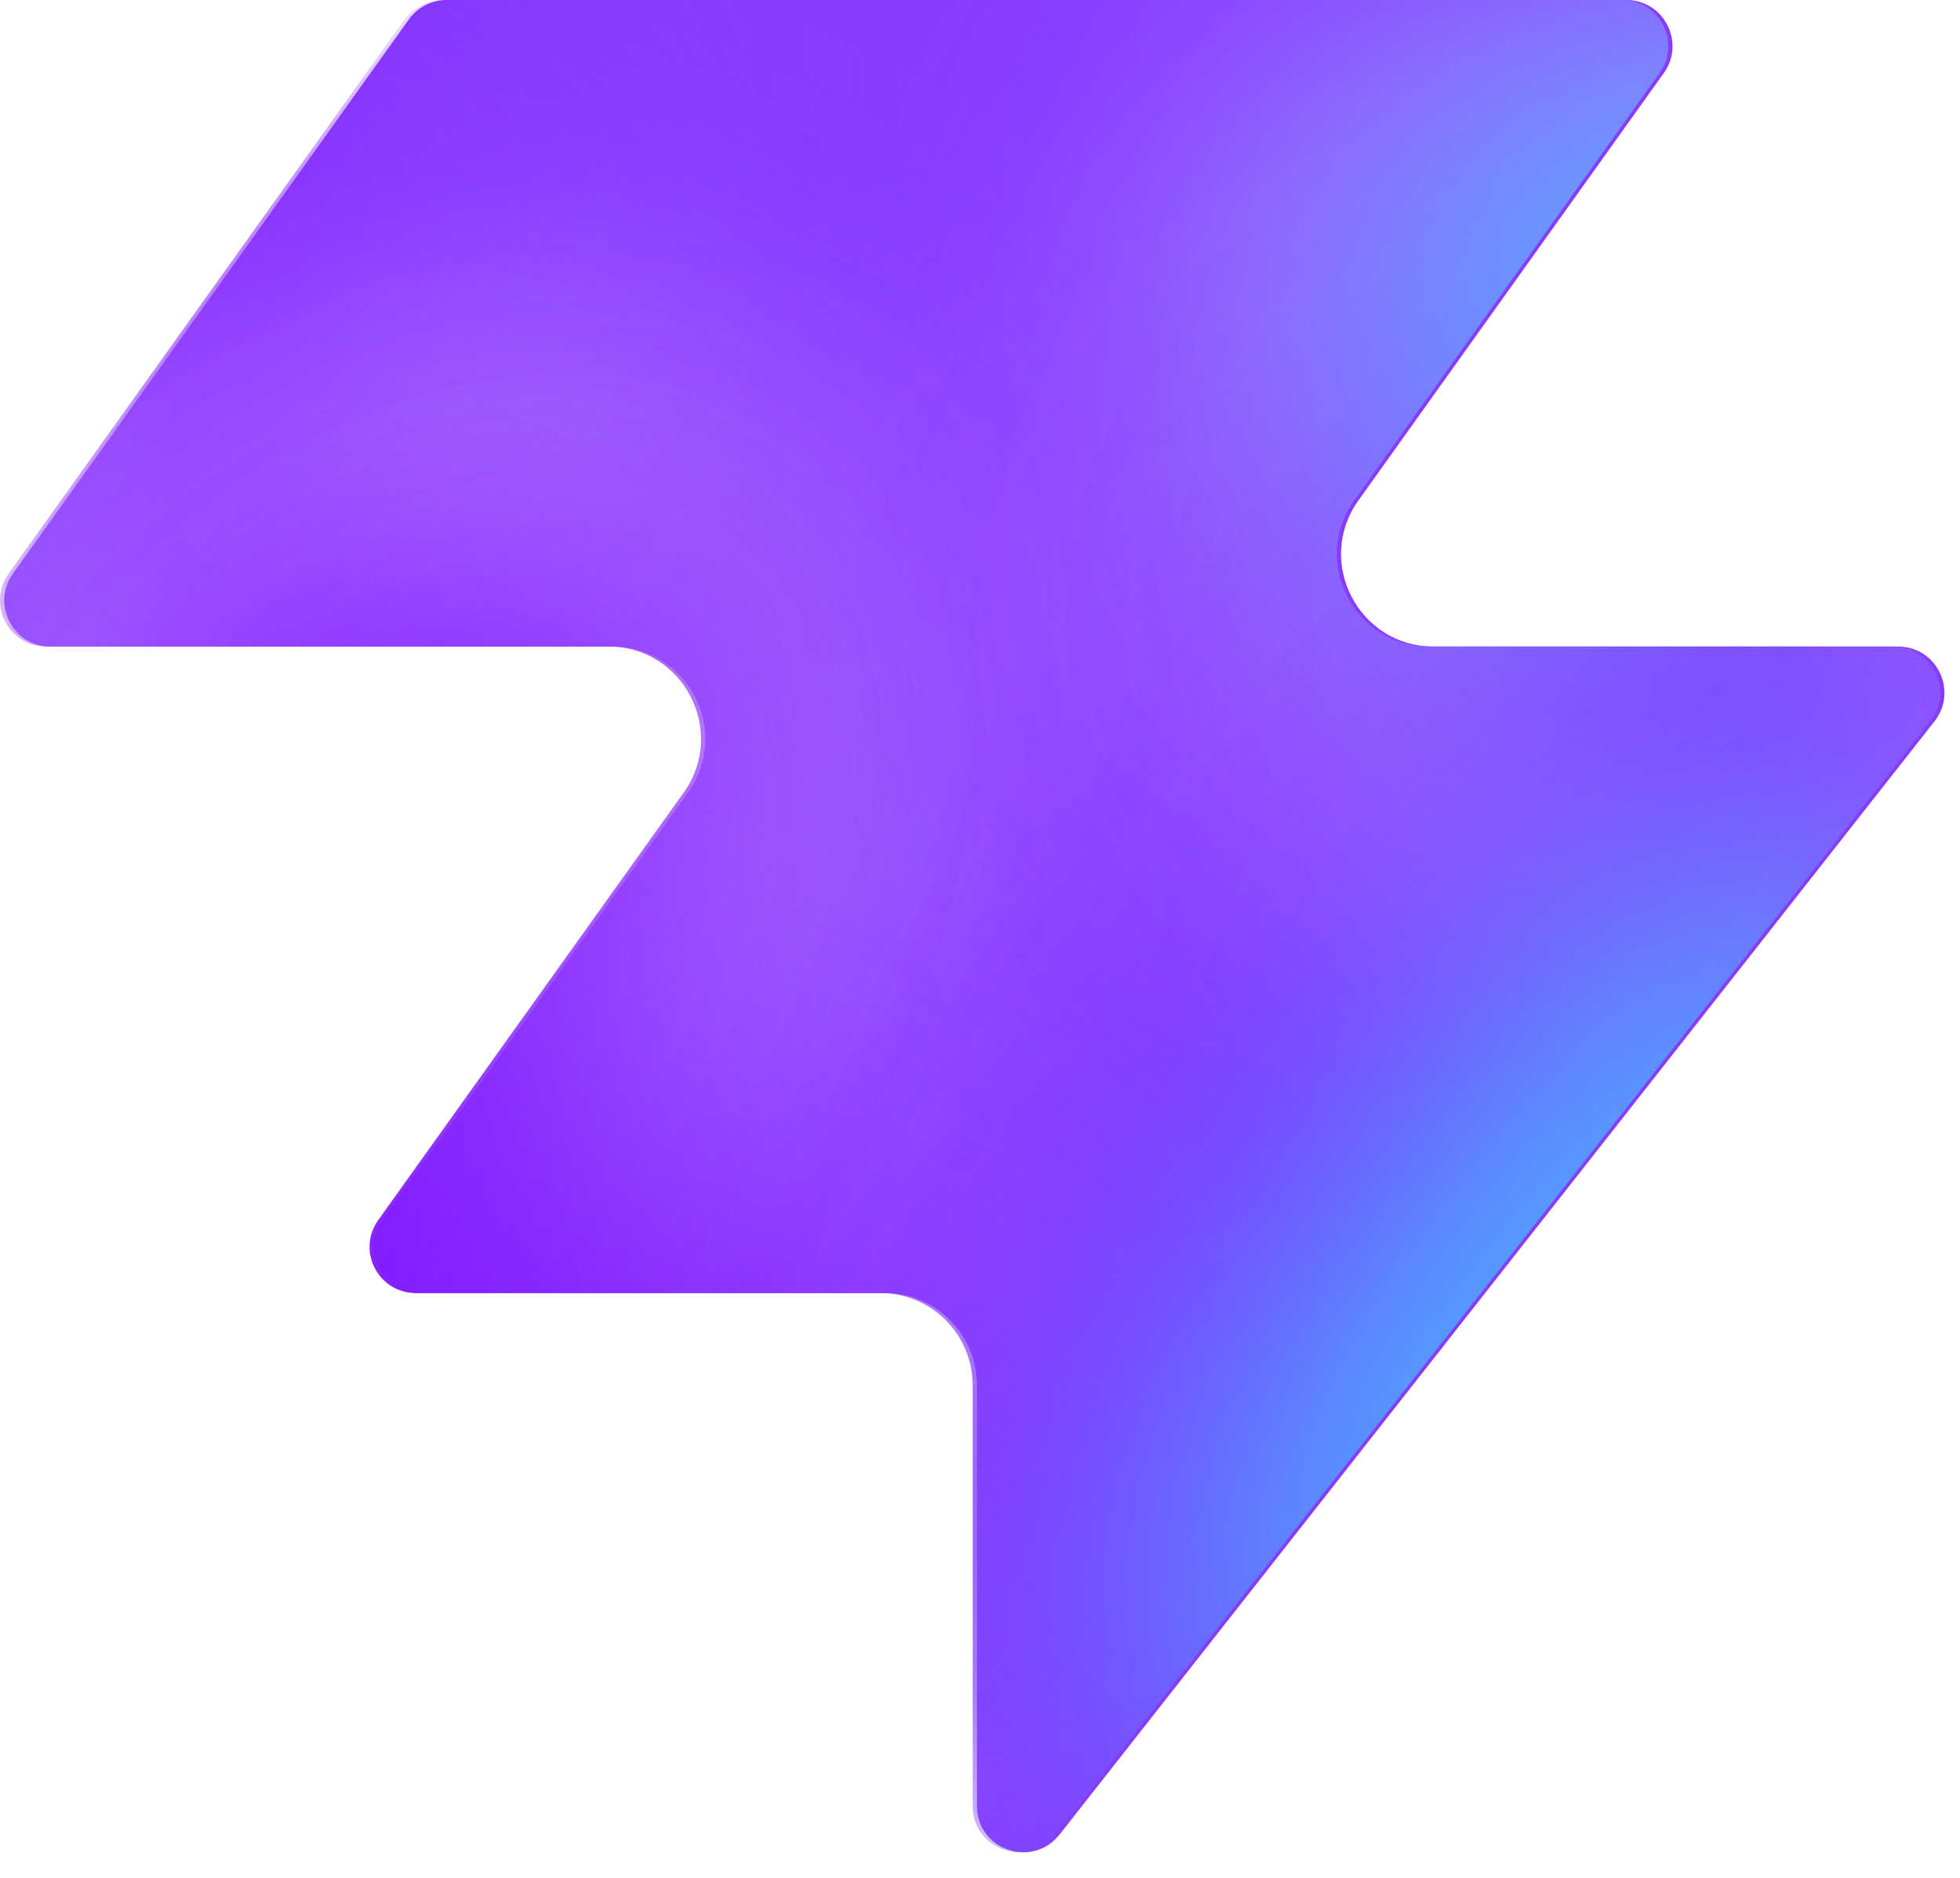
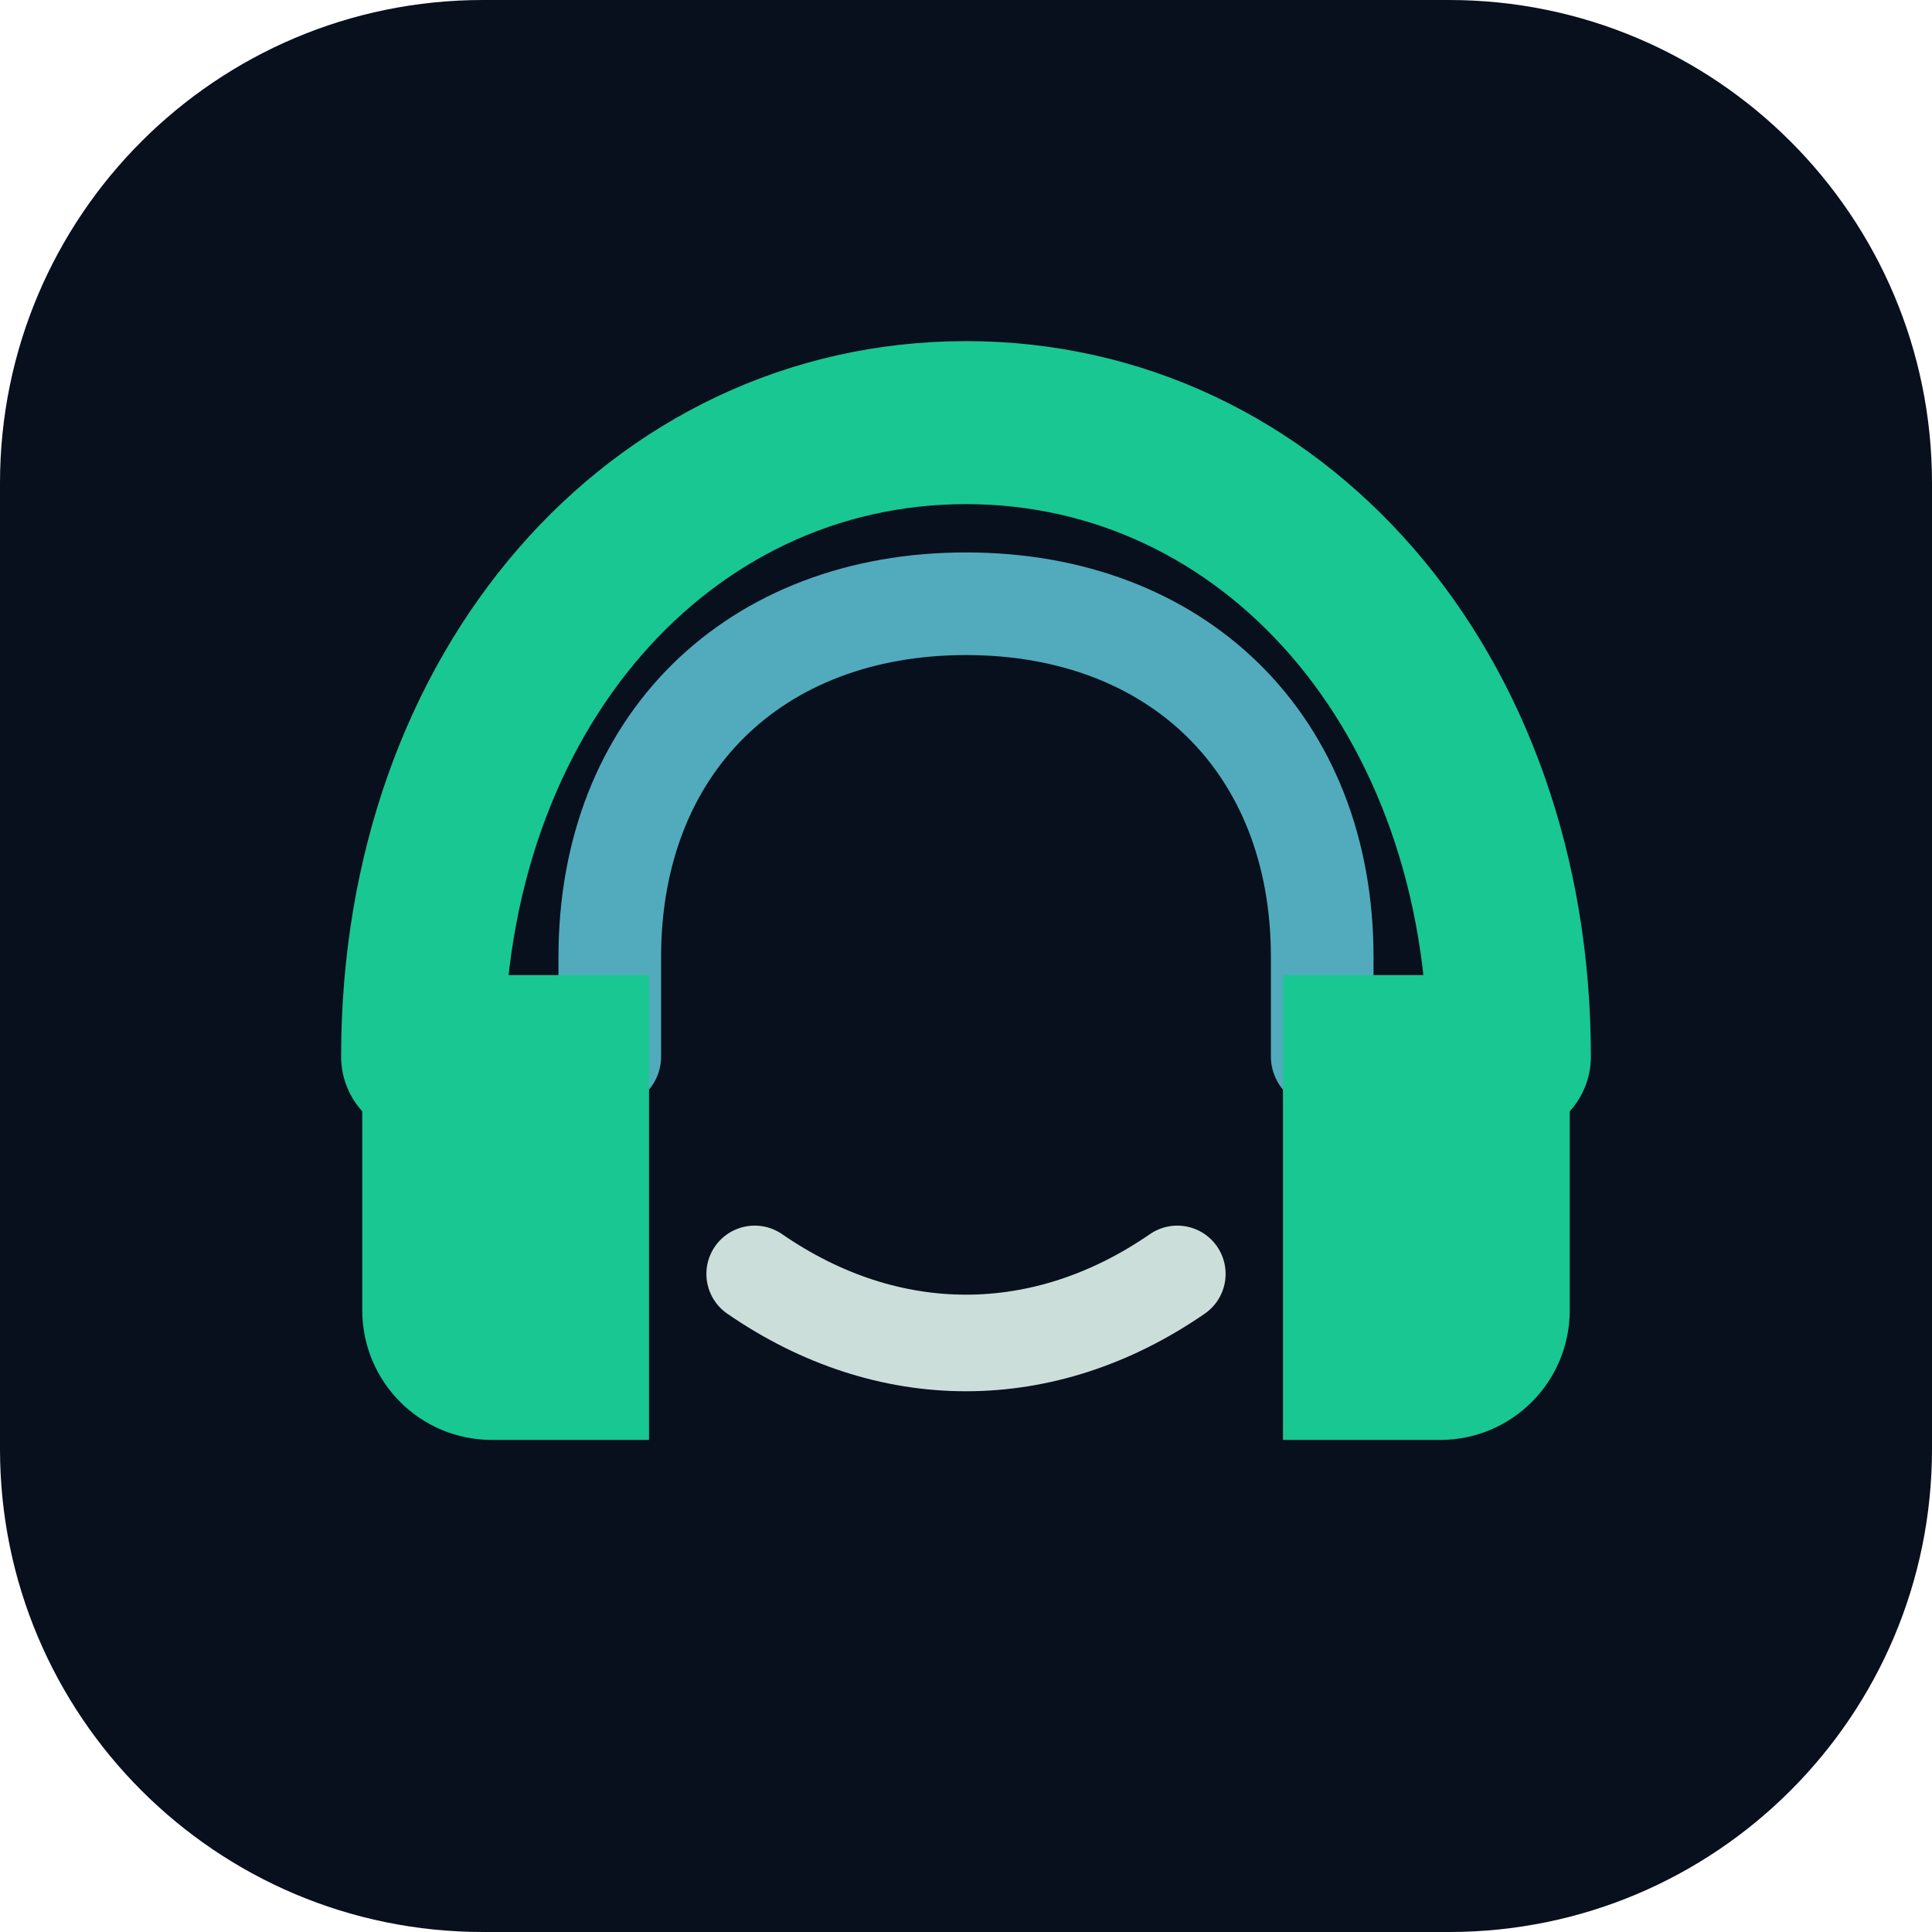
- <svg xmlns="http://www.w3.org/2000/svg" width="48" height="46" fill="none" viewBox="0 0 48 46">
-   <path fill="#863bff" d="M25.946 44.938c-.664.845-2.021.375-2.021-.698V33.937a2.26 2.26 0 0 0-2.262-2.262H10.287c-.92 0-1.456-1.04-.92-1.788l7.48-10.471c1.07-1.497 0-3.578-1.842-3.578H1.237c-.92 0-1.456-1.04-.92-1.788L10.013.474c.214-.297.556-.474.92-.474h28.894c.92 0 1.456 1.04.92 1.788l-7.48 10.471c-1.07 1.498 0 3.579 1.842 3.579h11.377c.943 0 1.473 1.088.89 1.83L25.947 44.94z" style="fill:#863bff;fill:color(display-p3 .525 .23 1);fill-opacity:1" />
-   <mask id="a" width="48" height="46" x="0" y="0" maskUnits="userSpaceOnUse" style="mask-type:alpha">
-     <path fill="#000" d="M25.842 44.938c-.664.844-2.021.375-2.021-.698V33.937a2.26 2.26 0 0 0-2.262-2.262H10.183c-.92 0-1.456-1.04-.92-1.788l7.48-10.471c1.07-1.498 0-3.579-1.842-3.579H1.133c-.92 0-1.456-1.04-.92-1.787L9.91.473c.214-.297.556-.474.92-.474h28.894c.92 0 1.456 1.04.92 1.788l-7.48 10.471c-1.07 1.498 0 3.578 1.842 3.578h11.377c.943 0 1.473 1.088.89 1.832L25.843 44.94z" style="fill:#000;fill-opacity:1" />
-   </mask>
-   <g mask="url(#a)">
-     <g filter="url(#b)">
-       <ellipse cx="5.508" cy="14.704" fill="#ede6ff" rx="5.508" ry="14.704" style="fill:#ede6ff;fill:color(display-p3 .927 .903 1);fill-opacity:1" transform="matrix(.00324 1 1 -.00324 -4.47 31.516)" />
-     </g>
-     <g filter="url(#c)">
-       <ellipse cx="10.399" cy="29.851" fill="#ede6ff" rx="10.399" ry="29.851" style="fill:#ede6ff;fill:color(display-p3 .927 .903 1);fill-opacity:1" transform="matrix(.00324 1 1 -.00324 -39.328 7.883)" />
-     </g>
-     <g filter="url(#d)">
-       <ellipse cx="5.508" cy="30.487" fill="#7e14ff" rx="5.508" ry="30.487" style="fill:#7e14ff;fill:color(display-p3 .492 .077 1);fill-opacity:1" transform="rotate(89.814 -25.913 -14.639)scale(1 -1)" />
-     </g>
-     <g filter="url(#e)">
-       <ellipse cx="5.508" cy="30.599" fill="#7e14ff" rx="5.508" ry="30.599" style="fill:#7e14ff;fill:color(display-p3 .492 .077 1);fill-opacity:1" transform="rotate(89.814 -32.644 -3.334)scale(1 -1)" />
-     </g>
-     <g filter="url(#f)">
-       <ellipse cx="5.508" cy="30.599" fill="#7e14ff" rx="5.508" ry="30.599" style="fill:#7e14ff;fill:color(display-p3 .492 .077 1);fill-opacity:1" transform="matrix(.00324 1 1 -.00324 -34.34 30.47)" />
-     </g>
-     <g filter="url(#g)">
-       <ellipse cx="14.072" cy="22.078" fill="#ede6ff" rx="14.072" ry="22.078" style="fill:#ede6ff;fill:color(display-p3 .927 .903 1);fill-opacity:1" transform="rotate(93.35 24.506 48.493)scale(-1 1)" />
-     </g>
-     <g filter="url(#h)">
-       <ellipse cx="3.47" cy="21.501" fill="#7e14ff" rx="3.47" ry="21.501" style="fill:#7e14ff;fill:color(display-p3 .492 .077 1);fill-opacity:1" transform="rotate(89.009 28.708 47.59)scale(-1 1)" />
-     </g>
-     <g filter="url(#i)">
-       <ellipse cx="3.47" cy="21.501" fill="#7e14ff" rx="3.47" ry="21.501" style="fill:#7e14ff;fill:color(display-p3 .492 .077 1);fill-opacity:1" transform="rotate(89.009 28.708 47.59)scale(-1 1)" />
-     </g>
-     <g filter="url(#j)">
-       <ellipse cx=".387" cy="8.972" fill="#7e14ff" rx="4.407" ry="29.108" style="fill:#7e14ff;fill:color(display-p3 .492 .077 1);fill-opacity:1" transform="rotate(39.51 .387 8.972)" />
-     </g>
-     <g filter="url(#k)">
-       <ellipse cx="47.523" cy="-6.092" fill="#7e14ff" rx="4.407" ry="29.108" style="fill:#7e14ff;fill:color(display-p3 .492 .077 1);fill-opacity:1" transform="rotate(37.892 47.523 -6.092)" />
-     </g>
-     <g filter="url(#l)">
-       <ellipse cx="41.412" cy="6.333" fill="#47bfff" rx="5.971" ry="9.665" style="fill:#47bfff;fill:color(display-p3 .28 .748 1);fill-opacity:1" transform="rotate(37.892 41.412 6.333)" />
-     </g>
-     <g filter="url(#m)">
-       <ellipse cx="-1.879" cy="38.332" fill="#7e14ff" rx="4.407" ry="29.108" style="fill:#7e14ff;fill:color(display-p3 .492 .077 1);fill-opacity:1" transform="rotate(37.892 -1.88 38.332)" />
-     </g>
-     <g filter="url(#n)">
-       <ellipse cx="-1.879" cy="38.332" fill="#7e14ff" rx="4.407" ry="29.108" style="fill:#7e14ff;fill:color(display-p3 .492 .077 1);fill-opacity:1" transform="rotate(37.892 -1.88 38.332)" />
-     </g>
-     <g filter="url(#o)">
-       <ellipse cx="35.651" cy="29.907" fill="#7e14ff" rx="4.407" ry="29.108" style="fill:#7e14ff;fill:color(display-p3 .492 .077 1);fill-opacity:1" transform="rotate(37.892 35.651 29.907)" />
-     </g>
-     <g filter="url(#p)">
-       <ellipse cx="38.418" cy="32.4" fill="#47bfff" rx="5.971" ry="15.297" style="fill:#47bfff;fill:color(display-p3 .28 .748 1);fill-opacity:1" transform="rotate(37.892 38.418 32.4)" />
-     </g>
-   </g>
-   <defs>
-     <filter id="b" width="60.045" height="41.654" x="-19.77" y="16.149" color-interpolation-filters="sRGB" filterUnits="userSpaceOnUse">
-       <feFlood flood-opacity="0" result="BackgroundImageFix" />
-       <feBlend in="SourceGraphic" in2="BackgroundImageFix" result="shape" />
-       <feGaussianBlur result="effect1_foregroundBlur_2002_17158" stdDeviation="7.659" />
-     </filter>
-     <filter id="c" width="90.34" height="51.437" x="-54.613" y="-7.533" color-interpolation-filters="sRGB" filterUnits="userSpaceOnUse">
-       <feFlood flood-opacity="0" result="BackgroundImageFix" />
-       <feBlend in="SourceGraphic" in2="BackgroundImageFix" result="shape" />
-       <feGaussianBlur result="effect1_foregroundBlur_2002_17158" stdDeviation="7.659" />
-     </filter>
-     <filter id="d" width="79.355" height="29.4" x="-49.64" y="2.03" color-interpolation-filters="sRGB" filterUnits="userSpaceOnUse">
-       <feFlood flood-opacity="0" result="BackgroundImageFix" />
-       <feBlend in="SourceGraphic" in2="BackgroundImageFix" result="shape" />
-       <feGaussianBlur result="effect1_foregroundBlur_2002_17158" stdDeviation="4.596" />
-     </filter>
-     <filter id="e" width="79.579" height="29.4" x="-45.045" y="20.029" color-interpolation-filters="sRGB" filterUnits="userSpaceOnUse">
-       <feFlood flood-opacity="0" result="BackgroundImageFix" />
-       <feBlend in="SourceGraphic" in2="BackgroundImageFix" result="shape" />
-       <feGaussianBlur result="effect1_foregroundBlur_2002_17158" stdDeviation="4.596" />
-     </filter>
-     <filter id="f" width="79.579" height="29.4" x="-43.513" y="21.178" color-interpolation-filters="sRGB" filterUnits="userSpaceOnUse">
-       <feFlood flood-opacity="0" result="BackgroundImageFix" />
-       <feBlend in="SourceGraphic" in2="BackgroundImageFix" result="shape" />
-       <feGaussianBlur result="effect1_foregroundBlur_2002_17158" stdDeviation="4.596" />
-     </filter>
-     <filter id="g" width="74.749" height="58.852" x="15.756" y="-17.901" color-interpolation-filters="sRGB" filterUnits="userSpaceOnUse">
-       <feFlood flood-opacity="0" result="BackgroundImageFix" />
-       <feBlend in="SourceGraphic" in2="BackgroundImageFix" result="shape" />
-       <feGaussianBlur result="effect1_foregroundBlur_2002_17158" stdDeviation="7.659" />
-     </filter>
-     <filter id="h" width="61.377" height="25.362" x="23.548" y="2.284" color-interpolation-filters="sRGB" filterUnits="userSpaceOnUse">
-       <feFlood flood-opacity="0" result="BackgroundImageFix" />
-       <feBlend in="SourceGraphic" in2="BackgroundImageFix" result="shape" />
-       <feGaussianBlur result="effect1_foregroundBlur_2002_17158" stdDeviation="4.596" />
-     </filter>
-     <filter id="i" width="61.377" height="25.362" x="23.548" y="2.284" color-interpolation-filters="sRGB" filterUnits="userSpaceOnUse">
-       <feFlood flood-opacity="0" result="BackgroundImageFix" />
-       <feBlend in="SourceGraphic" in2="BackgroundImageFix" result="shape" />
-       <feGaussianBlur result="effect1_foregroundBlur_2002_17158" stdDeviation="4.596" />
-     </filter>
-     <filter id="j" width="56.045" height="63.649" x="-27.636" y="-22.853" color-interpolation-filters="sRGB" filterUnits="userSpaceOnUse">
-       <feFlood flood-opacity="0" result="BackgroundImageFix" />
-       <feBlend in="SourceGraphic" in2="BackgroundImageFix" result="shape" />
-       <feGaussianBlur result="effect1_foregroundBlur_2002_17158" stdDeviation="4.596" />
-     </filter>
-     <filter id="k" width="54.814" height="64.646" x="20.116" y="-38.415" color-interpolation-filters="sRGB" filterUnits="userSpaceOnUse">
-       <feFlood flood-opacity="0" result="BackgroundImageFix" />
-       <feBlend in="SourceGraphic" in2="BackgroundImageFix" result="shape" />
-       <feGaussianBlur result="effect1_foregroundBlur_2002_17158" stdDeviation="4.596" />
-     </filter>
-     <filter id="l" width="33.541" height="35.313" x="24.641" y="-11.323" color-interpolation-filters="sRGB" filterUnits="userSpaceOnUse">
-       <feFlood flood-opacity="0" result="BackgroundImageFix" />
-       <feBlend in="SourceGraphic" in2="BackgroundImageFix" result="shape" />
-       <feGaussianBlur result="effect1_foregroundBlur_2002_17158" stdDeviation="4.596" />
-     </filter>
-     <filter id="m" width="54.814" height="64.646" x="-29.286" y="6.009" color-interpolation-filters="sRGB" filterUnits="userSpaceOnUse">
-       <feFlood flood-opacity="0" result="BackgroundImageFix" />
-       <feBlend in="SourceGraphic" in2="BackgroundImageFix" result="shape" />
-       <feGaussianBlur result="effect1_foregroundBlur_2002_17158" stdDeviation="4.596" />
-     </filter>
-     <filter id="n" width="54.814" height="64.646" x="-29.286" y="6.009" color-interpolation-filters="sRGB" filterUnits="userSpaceOnUse">
-       <feFlood flood-opacity="0" result="BackgroundImageFix" />
-       <feBlend in="SourceGraphic" in2="BackgroundImageFix" result="shape" />
-       <feGaussianBlur result="effect1_foregroundBlur_2002_17158" stdDeviation="4.596" />
-     </filter>
-     <filter id="o" width="54.814" height="64.646" x="8.244" y="-2.416" color-interpolation-filters="sRGB" filterUnits="userSpaceOnUse">
-       <feFlood flood-opacity="0" result="BackgroundImageFix" />
-       <feBlend in="SourceGraphic" in2="BackgroundImageFix" result="shape" />
-       <feGaussianBlur result="effect1_foregroundBlur_2002_17158" stdDeviation="4.596" />
-     </filter>
-     <filter id="p" width="39.409" height="43.623" x="18.713" y="10.588" color-interpolation-filters="sRGB" filterUnits="userSpaceOnUse">
-       <feFlood flood-opacity="0" result="BackgroundImageFix" />
-       <feBlend in="SourceGraphic" in2="BackgroundImageFix" result="shape" />
-       <feGaussianBlur result="effect1_foregroundBlur_2002_17158" stdDeviation="4.596" />
-     </filter>
-   </defs>
+ <svg xmlns="http://www.w3.org/2000/svg" viewBox="0 0 64 64" role="img" aria-label="Headphones icon">
+   <rect width="64" height="64" rx="16" fill="#080f1d" />
+   <path d="M14 35c0-12.15 7.88-21 18-21s18 8.85 18 21" fill="none" stroke="#19c792" stroke-width="5.4" stroke-linecap="round" />
+   <path d="M20.2 35v-3.3C20.2 24.65 25 20 32 20s11.8 4.65 11.8 11.7V35" fill="none" stroke="#6ee7f9" stroke-width="3.4" stroke-linecap="round" opacity=".72" />
+   <path d="M12 36.6c0-2.38 1.92-4.3 4.3-4.3h5.2v15.4h-5.2c-2.38 0-4.3-1.92-4.3-4.3v-6.8Z" fill="#19c792" />
+   <path d="M52 36.6c0-2.38-1.92-4.3-4.3-4.3h-5.2v15.4h5.2c2.38 0 4.3-1.92 4.3-4.3v-6.8Z" fill="#19c792" />
+   <path d="M25 42.2c4.42 3.05 9.58 3.05 14 0" fill="none" stroke="#eafff8" stroke-width="3.2" stroke-linecap="round" opacity=".86" />
</svg>
